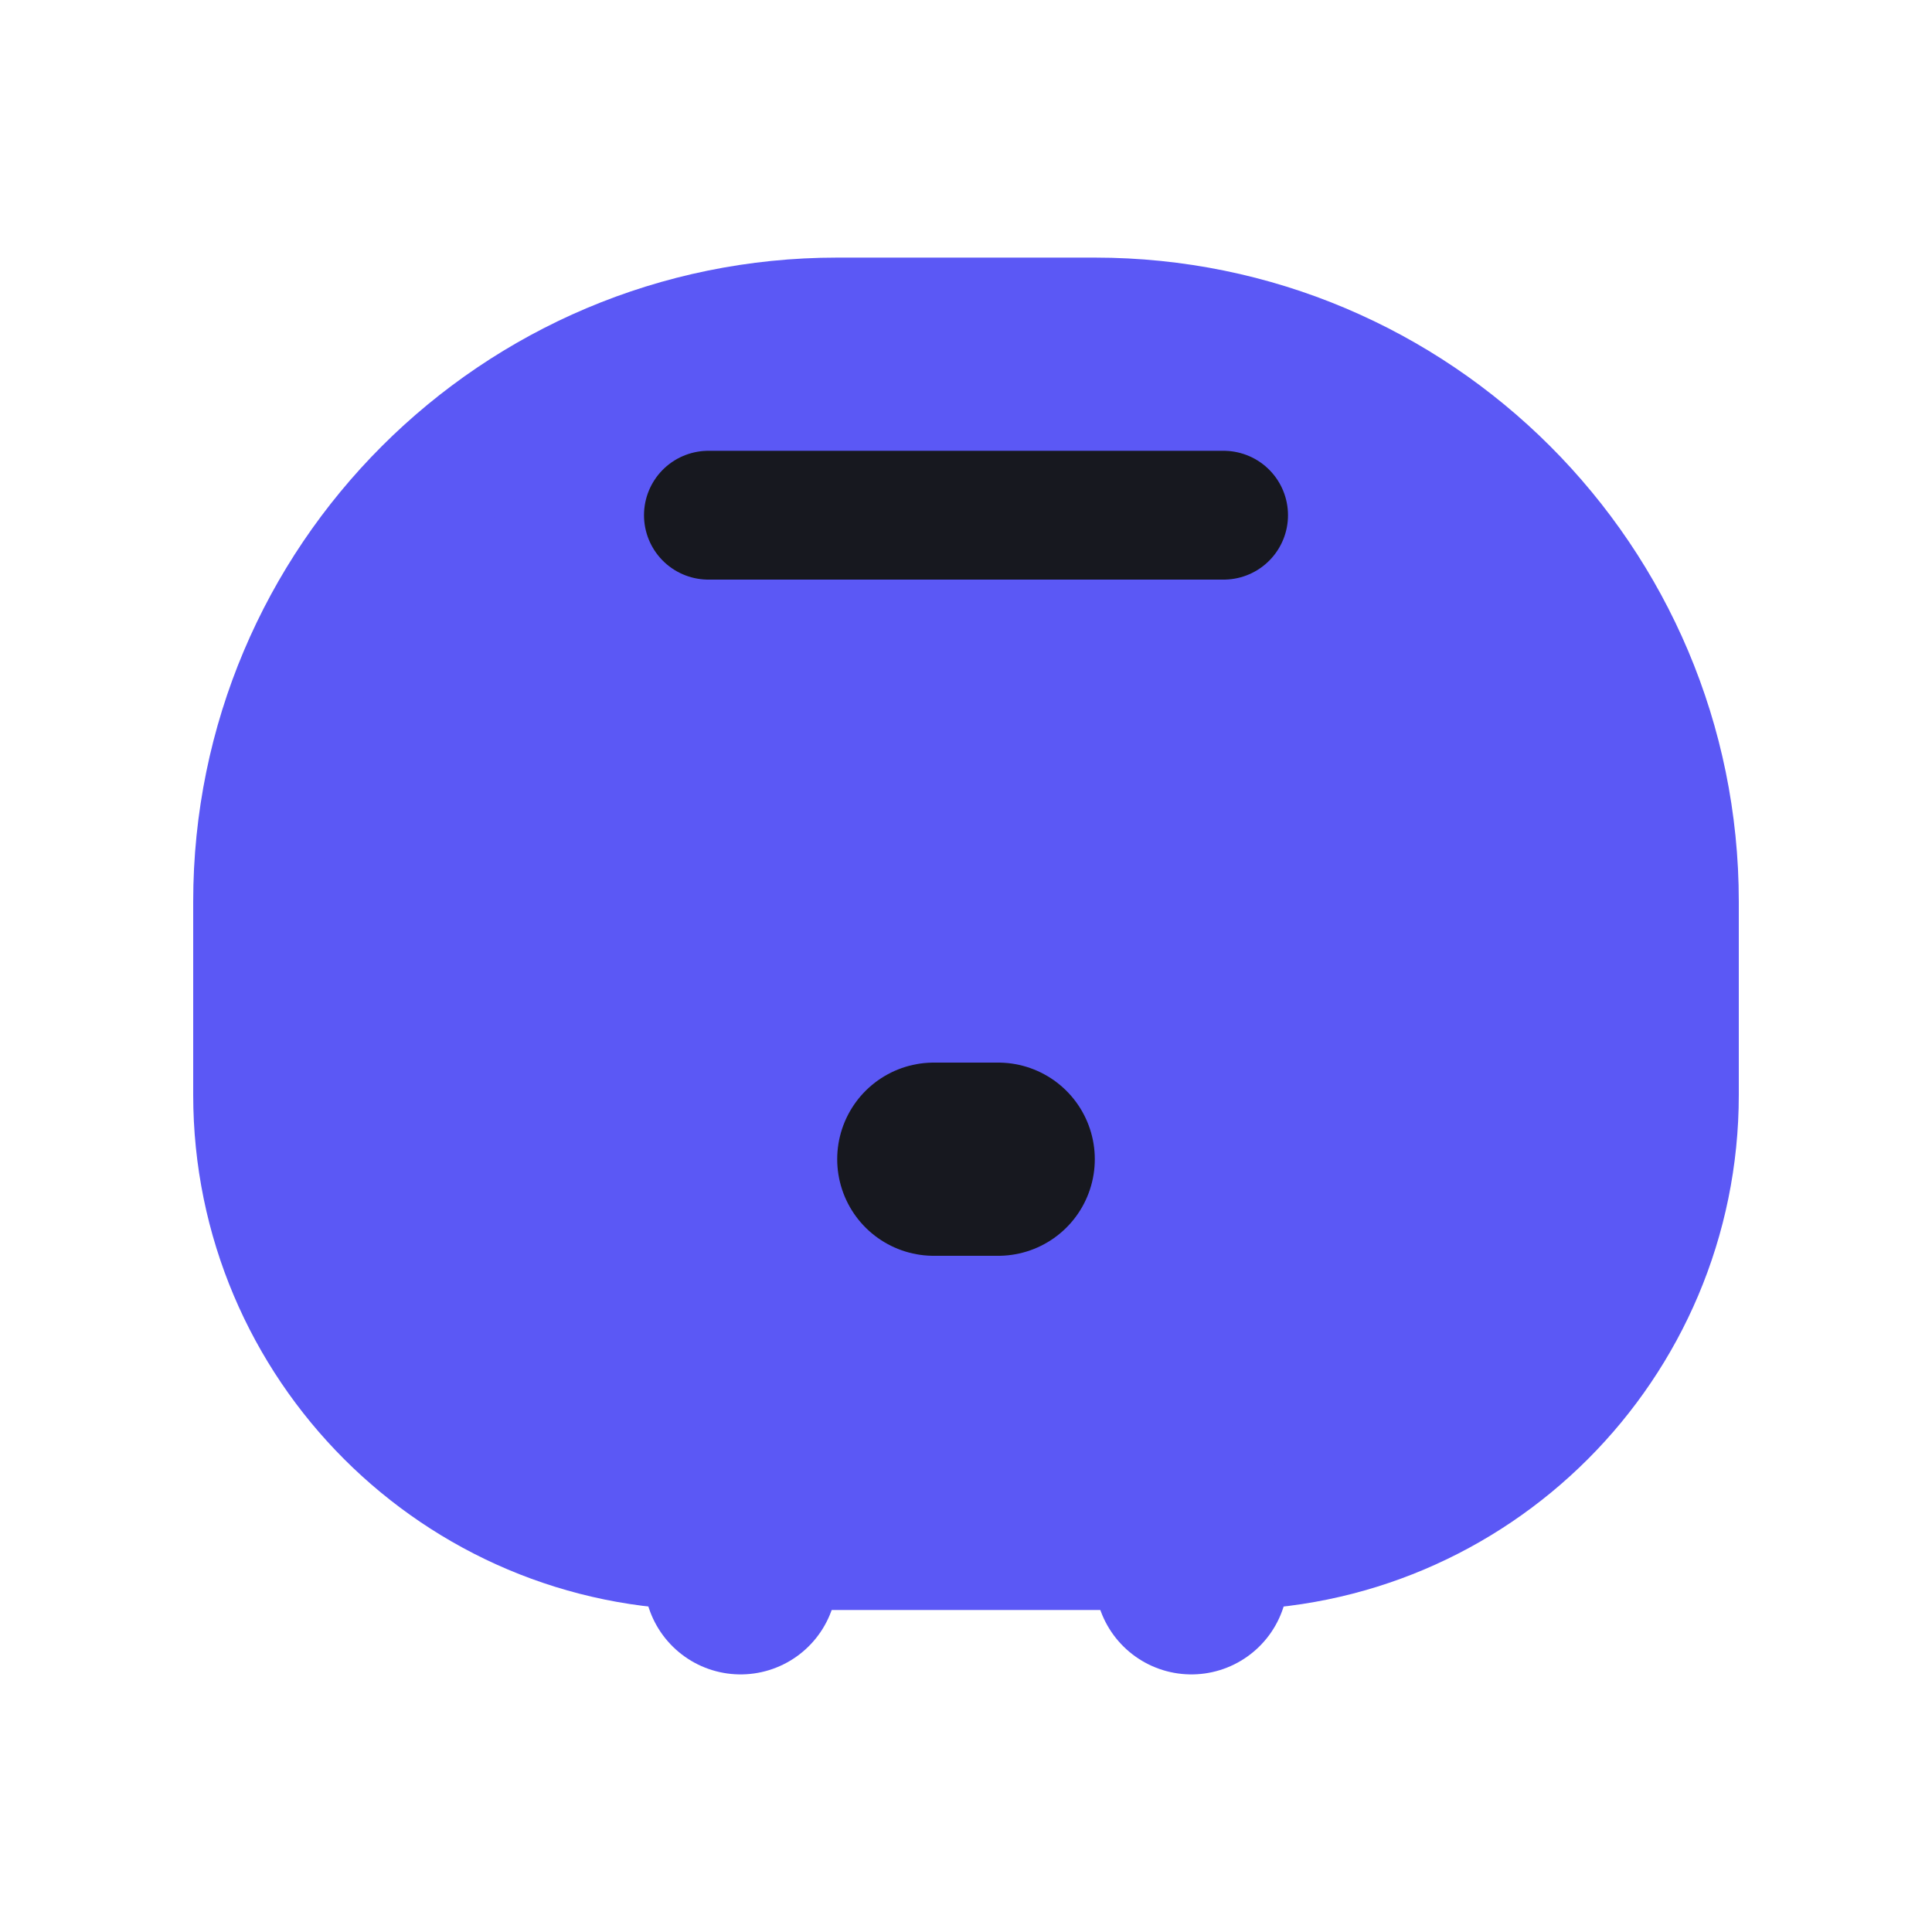
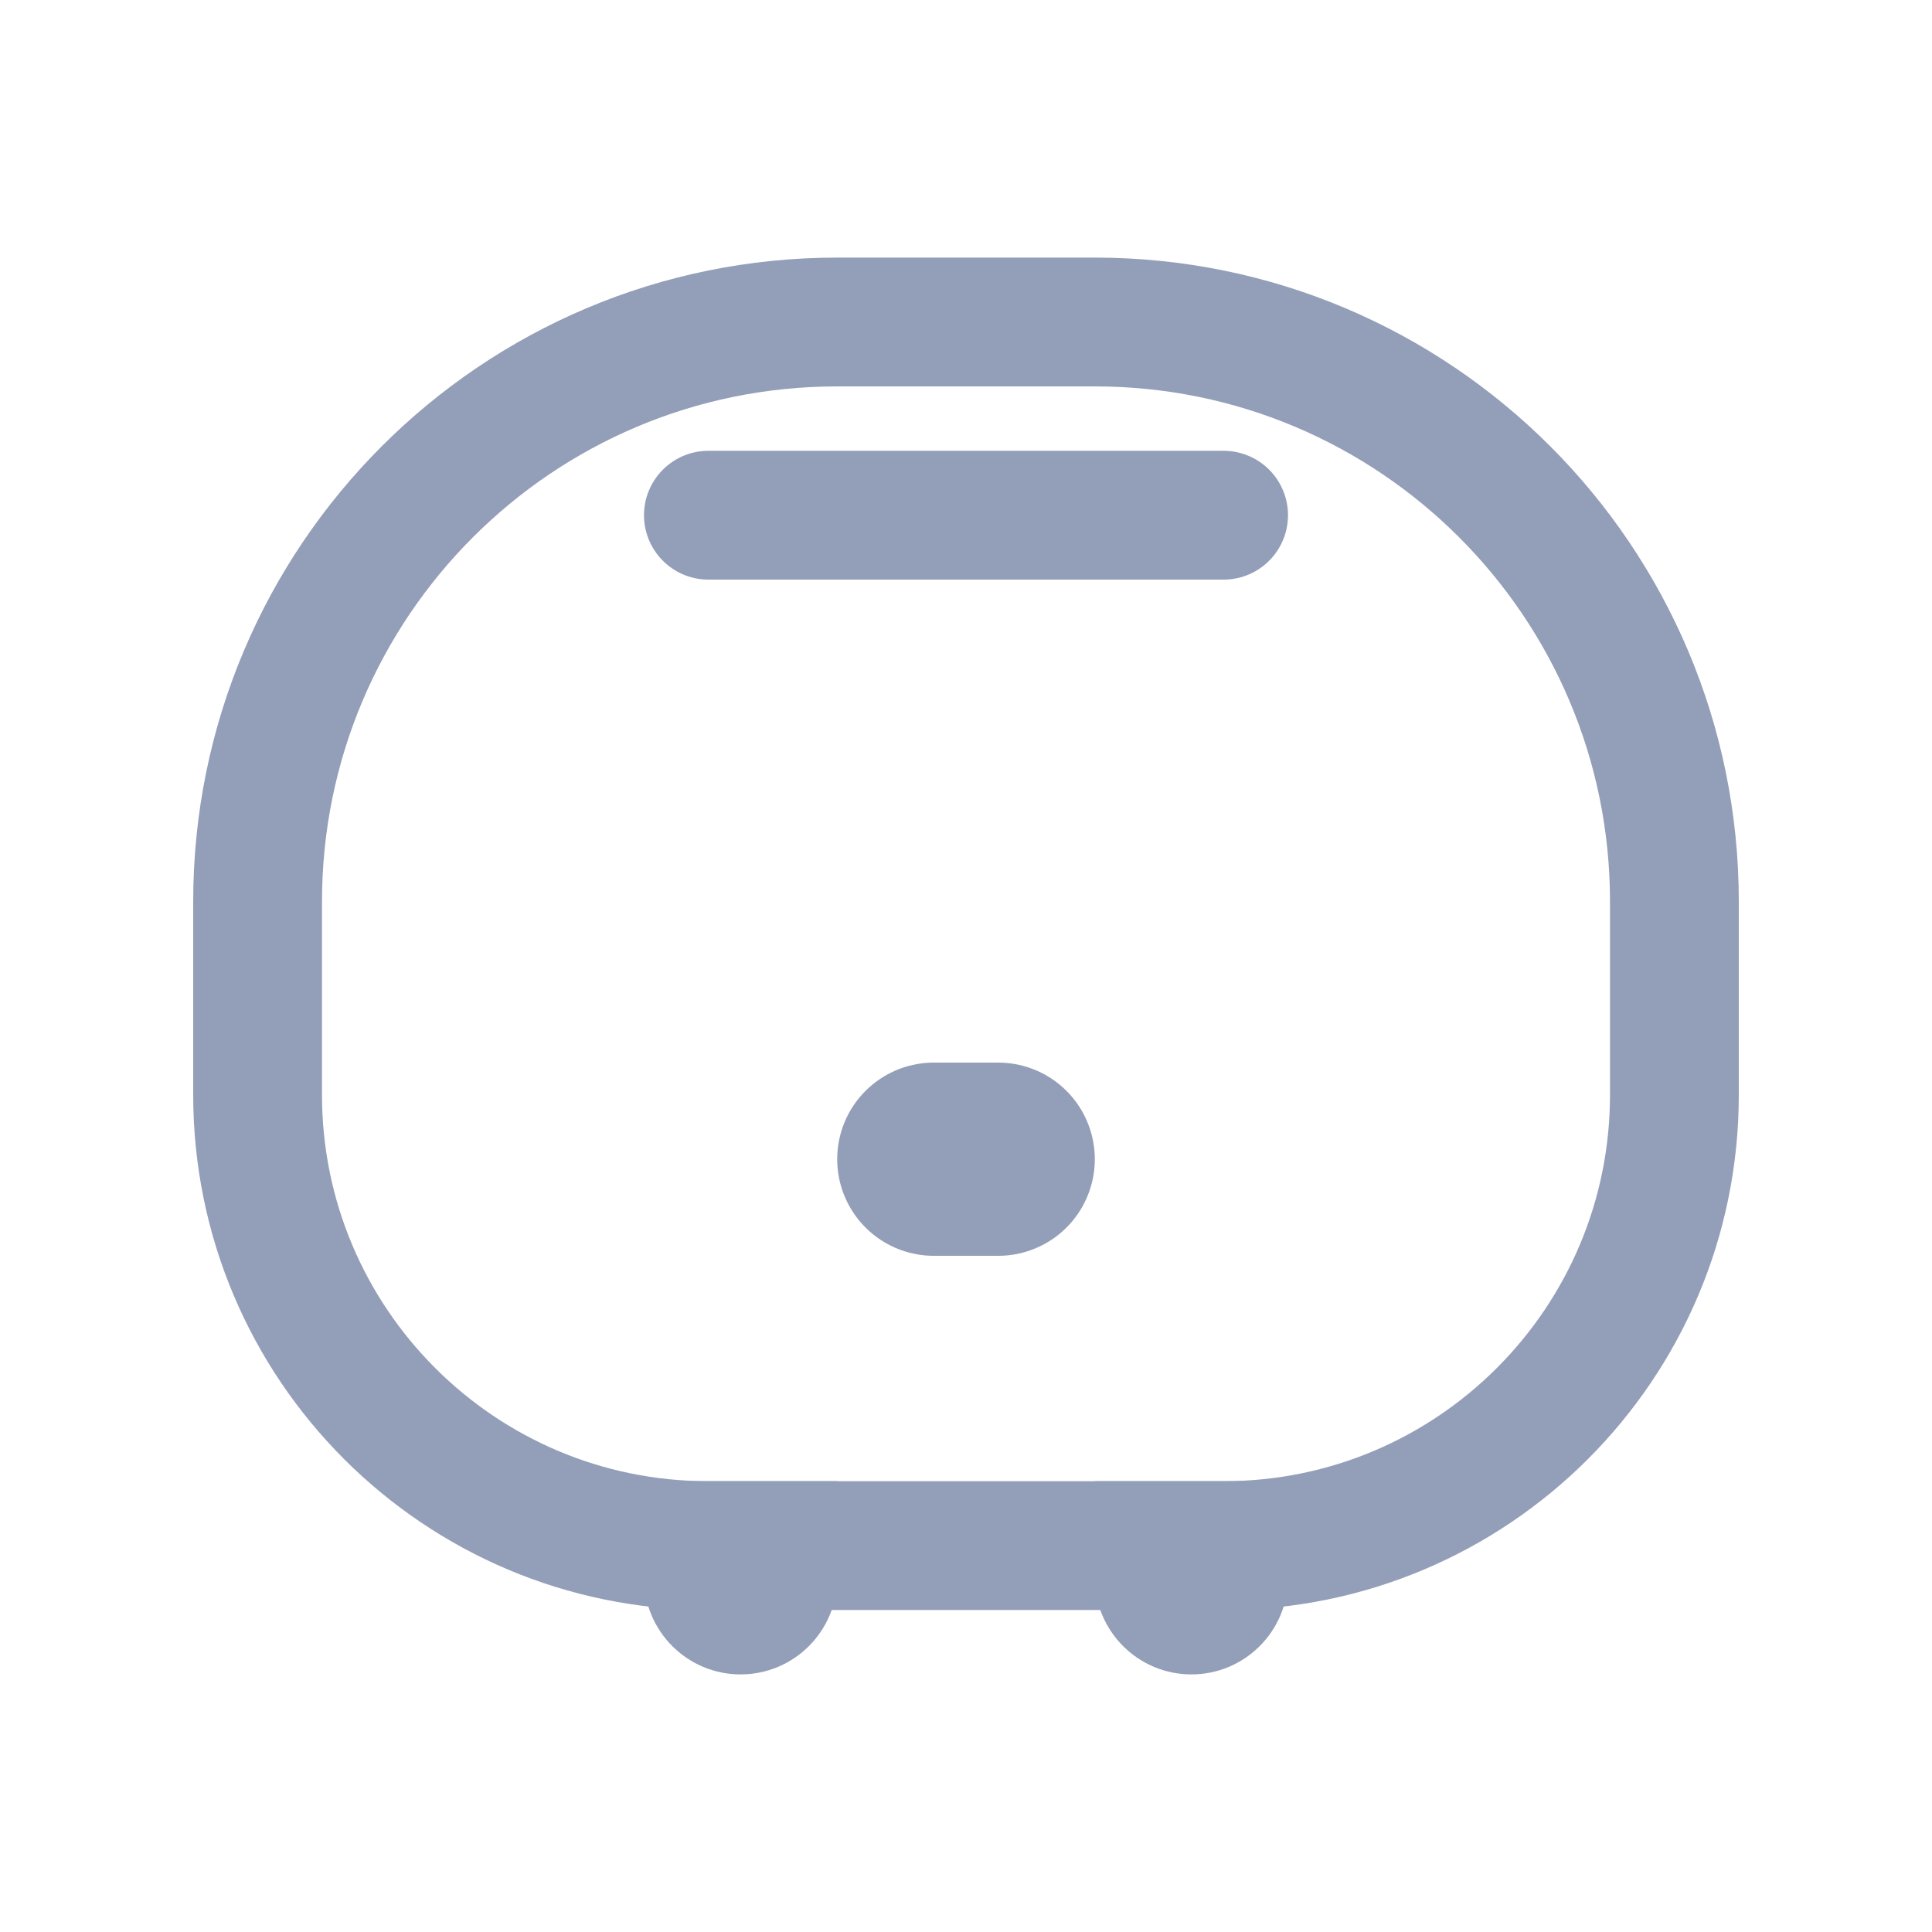
<svg xmlns="http://www.w3.org/2000/svg" width="30px" height="30px" viewBox="0 0 30 30" version="1.1">
-   <g id="DO-IT" stroke="none" stroke-width="1" fill="none" fill-rule="evenodd" stroke-linecap="round">
-     <g id="DOIT视觉规范-暗夜模式" transform="translate(-259, -76)">
-       <g id="doit-tab-bookkeeping-selected" transform="translate(259, 76)">
-         <path d="M13,5 L17,5 C21.971,5 26,9.029 26,14 L26,17 C26,20.866 22.866,24 19,24 L11,24 C7.134,24 4,20.866 4,17 L4,14 C4,9.029 8.029,5 13,5 Z" id="矩形" stroke="#5B58F5" stroke-width="2" fill="#5B58F5" stroke-linejoin="round" />
-         <line x1="18.5" y1="23.5" x2="18.5" y2="24.5" id="直线-4" stroke="#5B58F5" stroke-width="3" stroke-linejoin="round" />
-         <line x1="11.5" y1="23.5" x2="11.5" y2="24.5" id="直线-4" stroke="#5B58F5" stroke-width="3" stroke-linejoin="round" />
-         <line x1="14.5" y1="18" x2="15.5" y2="18" id="直线-7" stroke="#17181F" stroke-width="3" stroke-linejoin="round" />
-         <line x1="11" y1="8" x2="19" y2="8" id="直线-7" stroke="#17181F" stroke-width="2" />
+   <g id="DO-IT" stroke="none" stroke-width="1" fill="none" fill-rule="evenodd">
+     <g id="DOIT视觉规范-暗夜模式" transform="translate(-259, -118)">
+       <g id="doit-tab-bookkeeping-unselected" transform="translate(259, 118)">
+         <path d="M13,5 L17,5 C21.971,5 26,9.029 26,14 L26,17 C26,20.866 22.866,24 19,24 L11,24 C7.134,24 4,20.866 4,17 L4,14 C4,9.029 8.029,5 13,5 Z" id="矩形" stroke="#939EB8" stroke-width="2" stroke-linecap="round" stroke-linejoin="round" />
+         <path d="M10,23 L13,23 L13,24.5 C13,25.328 12.328,26 11.5,26 C10.672,26 10,25.328 10,24.5 L10,23 L10,23 Z" id="矩形" fill="#939EB8" />
+         <path d="M17,23 L20,23 L20,24.5 C20,25.328 19.328,26 18.5,26 C17.672,26 17,25.328 17,24.5 L17,23 L17,23 Z" id="矩形" fill="#939EB8" />
+         <line x1="14.5" y1="18" x2="15.5" y2="18" id="直线-7" stroke="#939EB8" stroke-width="3" stroke-linecap="round" stroke-linejoin="round" />
+         <line x1="11" y1="8" x2="19" y2="8" id="直线-7" stroke="#939EB8" stroke-width="2" stroke-linecap="round" stroke-linejoin="round" />
      </g>
    </g>
  </g>
</svg>
